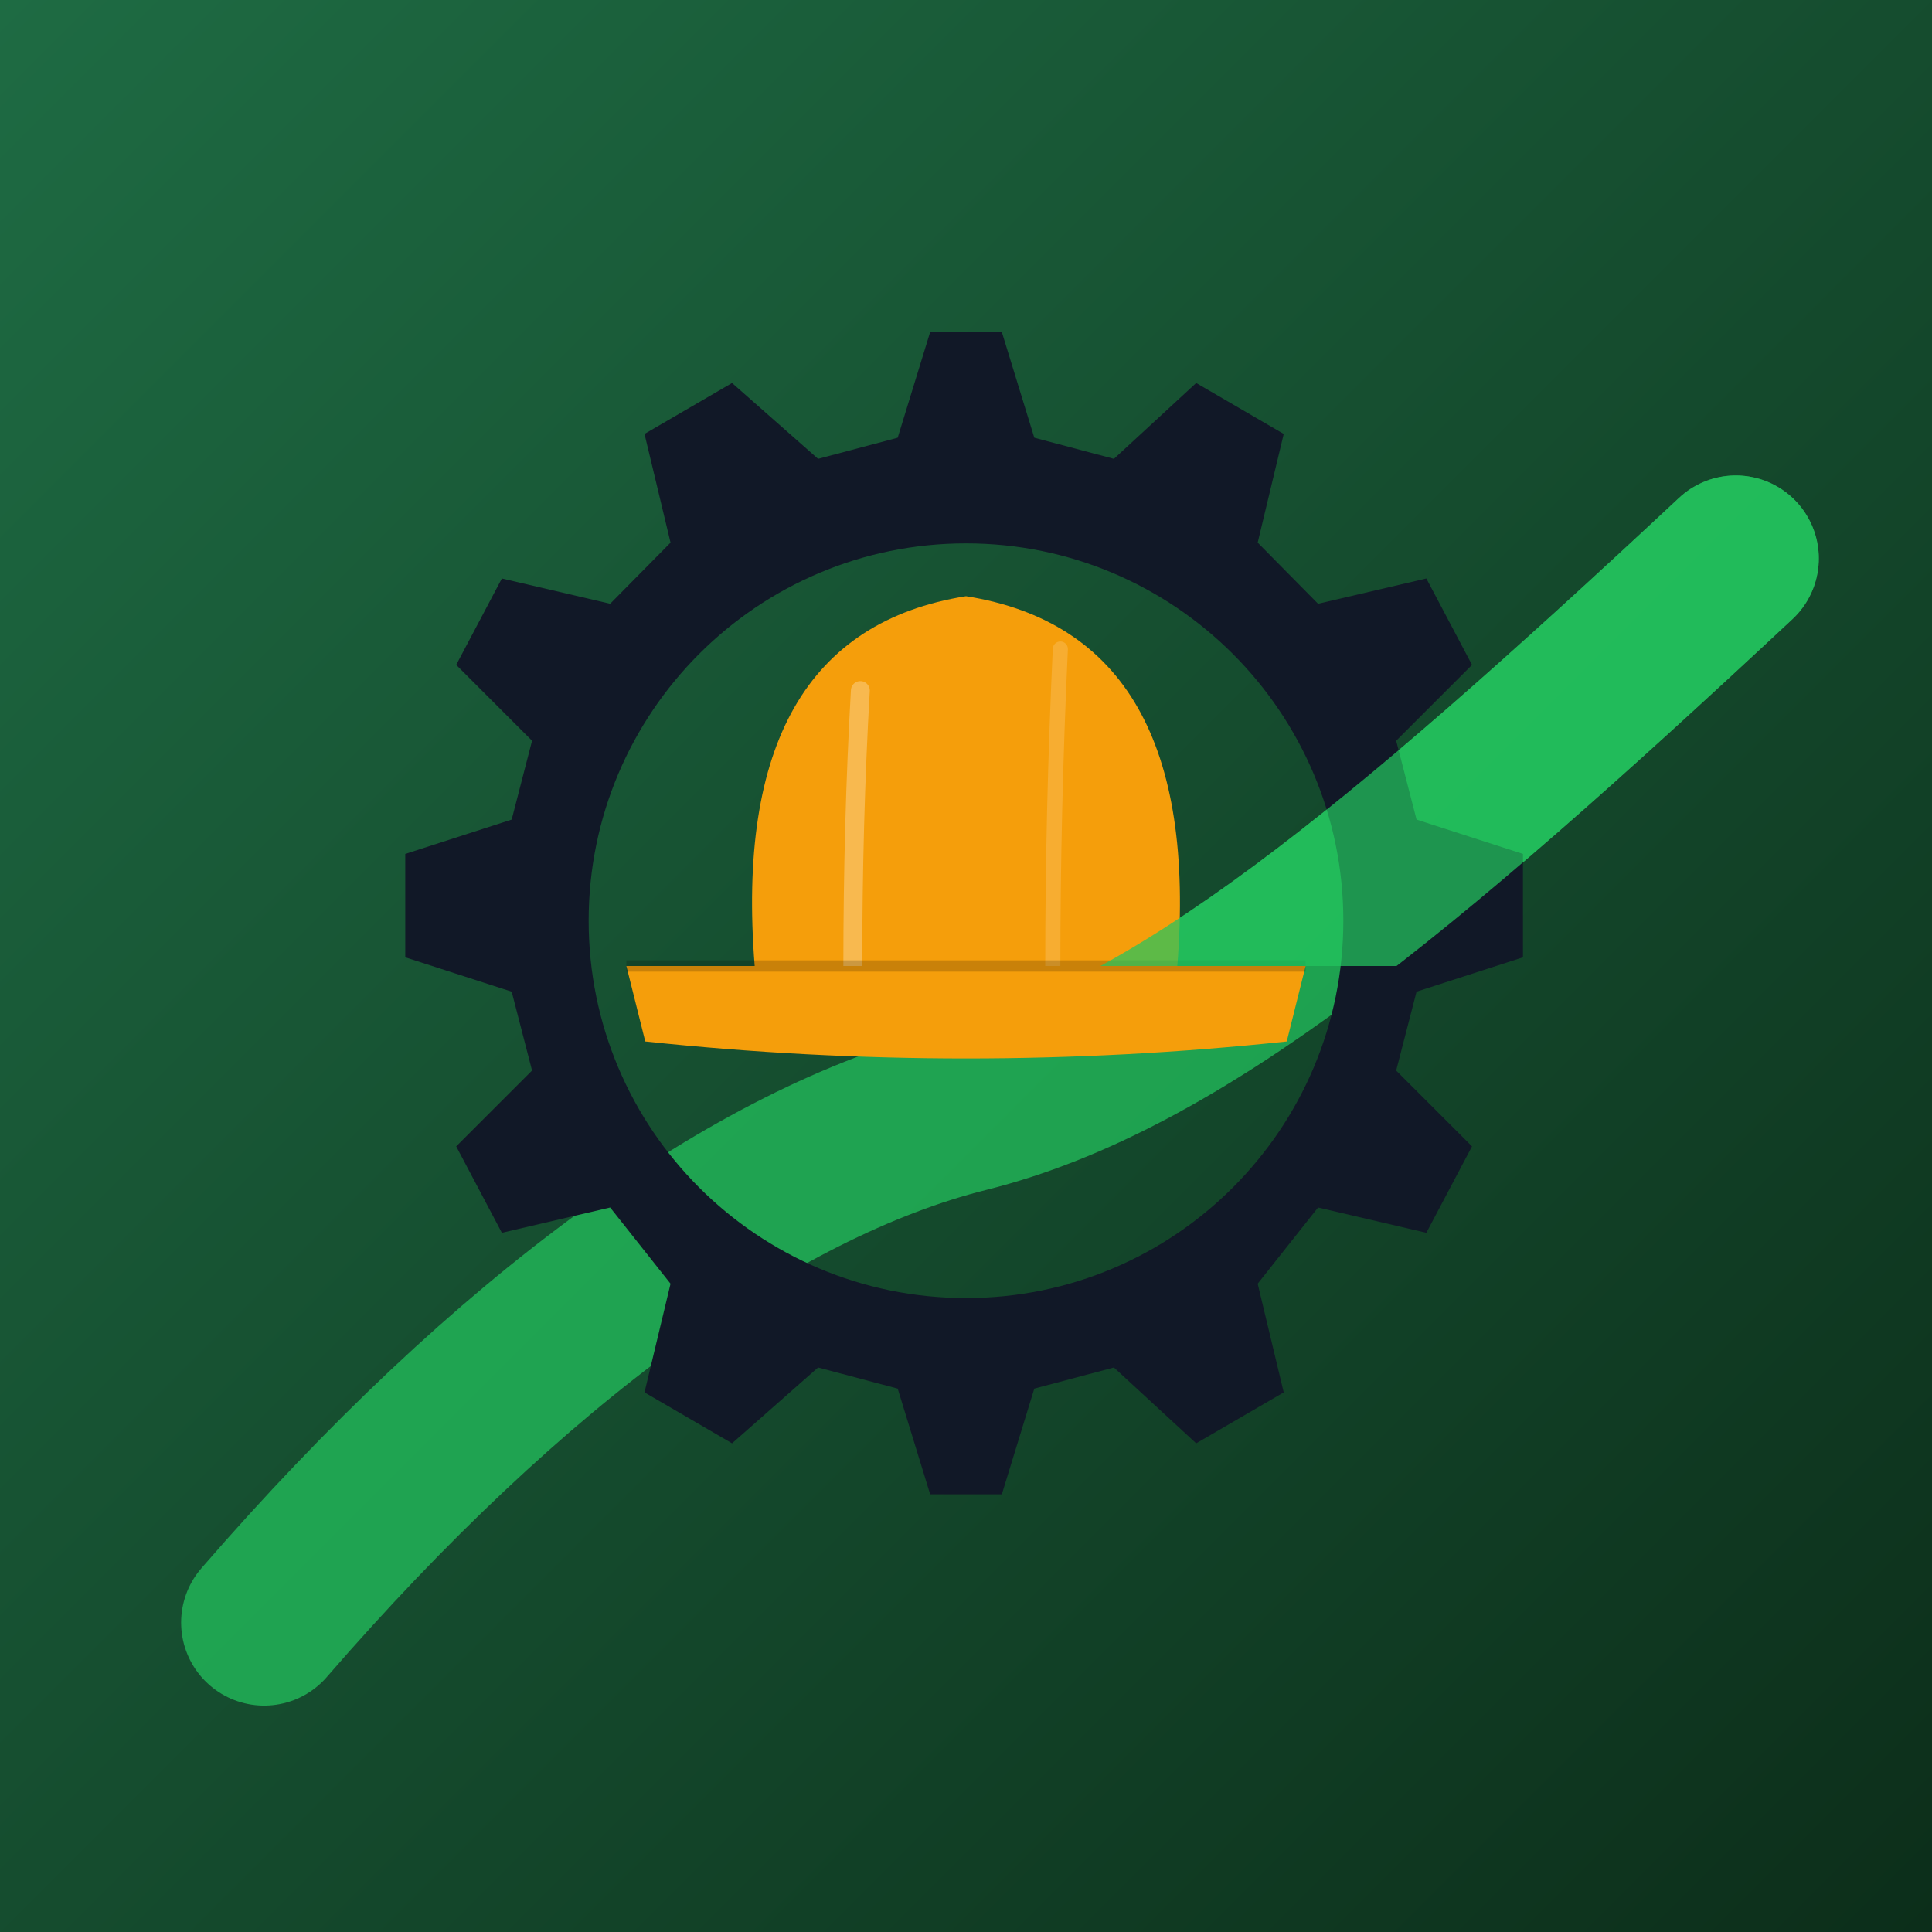
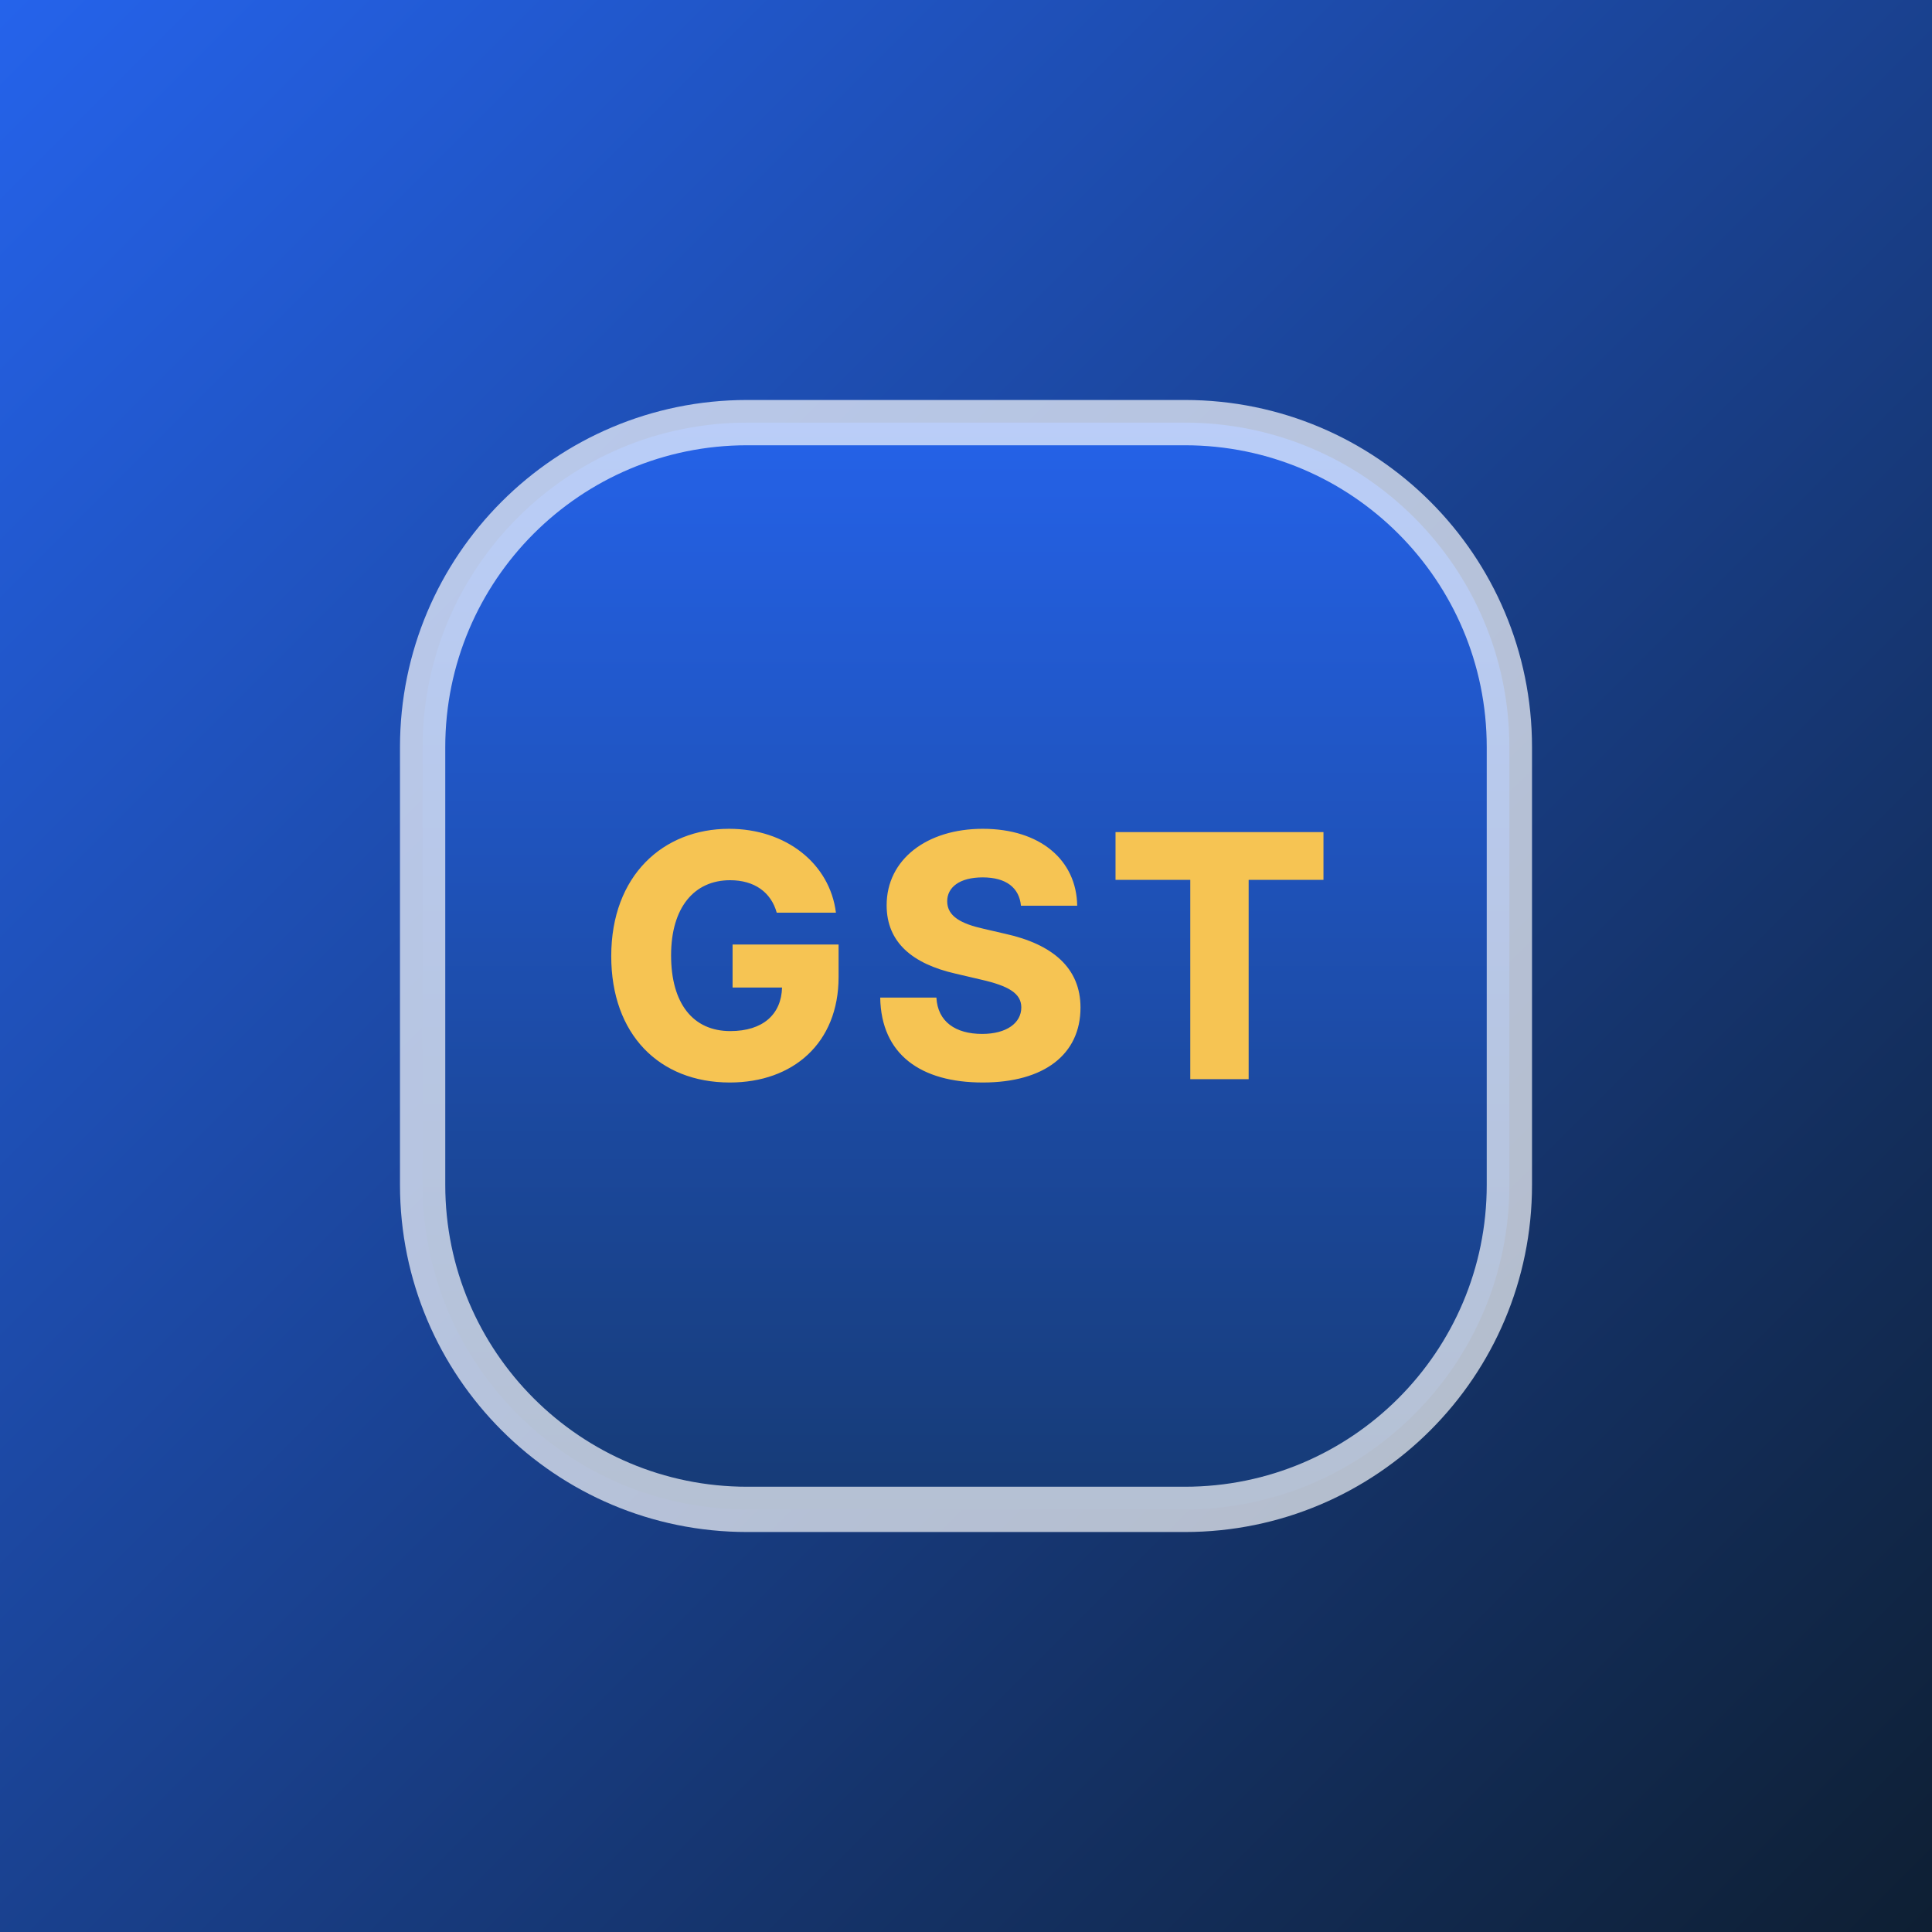
<svg xmlns="http://www.w3.org/2000/svg" viewBox="0 0 512 512" width="512" height="512" fill="none">
  <defs>
    <linearGradient id="bg" x1="0" y1="0" x2="512" y2="512" gradientUnits="userSpaceOnUse">
-       <stop offset="0" stop-color="#1e6b43" />
-       <stop offset="1" stop-color="#0c2e1a" />
+       <stop offset="0" stop-color="#2563EB" />
+       <stop offset="1" stop-color="#0E1F33" />
    </linearGradient>
-     <mask id="hub">
-       <rect width="512" height="512" fill="white" />
-       <circle cx="256" cy="244" r="100" fill="black" />
-     </mask>
-     <clipPath id="front">
-       <rect x="220" y="0" width="292" height="256" />
-     </clipPath>
+     <linearGradient id="core" x1="256" y1="106" x2="256" y2="406" gradientUnits="userSpaceOnUse">
+       <stop offset="0" stop-color="#2563EB" />
+       <stop offset="1" stop-color="#163A73" />
+     </linearGradient>
  </defs>
  <rect width="512" height="512" fill="url(#bg)" />
-   <path d="M 70,430 C 135,355 200,308 256,294 C 312,280 370,232 460,148" stroke="#22c55e" stroke-width="44" fill="none" stroke-linecap="round" opacity="0.72" />
-   <polygon points="       237.9,116 246.5,88 265.5,88 274.1,116       295.2,121.6 317,101.5 340.2,115 333.3,143.8       349.3,160 378,153.3 390.1,176.2 370,196.3       375.4,217.2 403.6,226.3 403.6,253.7 375.4,262.8       370,283.7 390.1,303.8 378,326.7 349.3,320       333.3,340.2 340.2,369 317,382.5 295.2,362.4       274.1,368 265.5,396 246.5,396 237.9,368       216.8,362.4 194,382.5 170.8,369 177.7,340.2       161.7,320 133,326.7 120.9,303.8 141,283.7       135.6,262.8 107.4,253.7 107.4,226.3 135.6,217.2       141,196.3 120.9,176.2 133,153.3 161.7,160       177.7,143.8 170.8,115 194,101.5 216.8,121.6" fill="#111827" mask="url(#hub)" />
-   <path d="M 200,256 Q 193,168 256,158 Q 319,168 312,256 Z" fill="#F59E0B" />
-   <path d="M 228,183 Q 226,218 226,256" stroke="rgba(255,255,255,0.28)" stroke-width="5" fill="none" stroke-linecap="round" />
-   <path d="M 281,172 Q 279,215 279,256" stroke="rgba(255,255,255,0.16)" stroke-width="4" fill="none" stroke-linecap="round" />
-   <path d="M 166,256 L 346,256 L 341,276 Q 256,285 171,276 Z" fill="#F59E0B" />
-   <line x1="166" y1="256" x2="346" y2="256" stroke="rgba(0,0,0,0.18)" stroke-width="3" />
-   <path d="M 70,430 C 135,355 200,308 256,294 C 312,280 370,232 460,148" stroke="#22c55e" stroke-width="44" fill="none" stroke-linecap="round" opacity="0.72" clip-path="url(#front)" />
+   <rect x="112" y="112" width="288" height="288" rx="86" fill="url(#core)" stroke="#FFFFFF" stroke-opacity="0.68" stroke-width="12" />
+   <text x="256" y="286" text-anchor="middle" font-family="Inter, Segoe UI, Roboto, Arial, sans-serif" font-size="90" font-weight="800" letter-spacing="4" fill="#F6C453">
+     GST
+   </text>
</svg>
